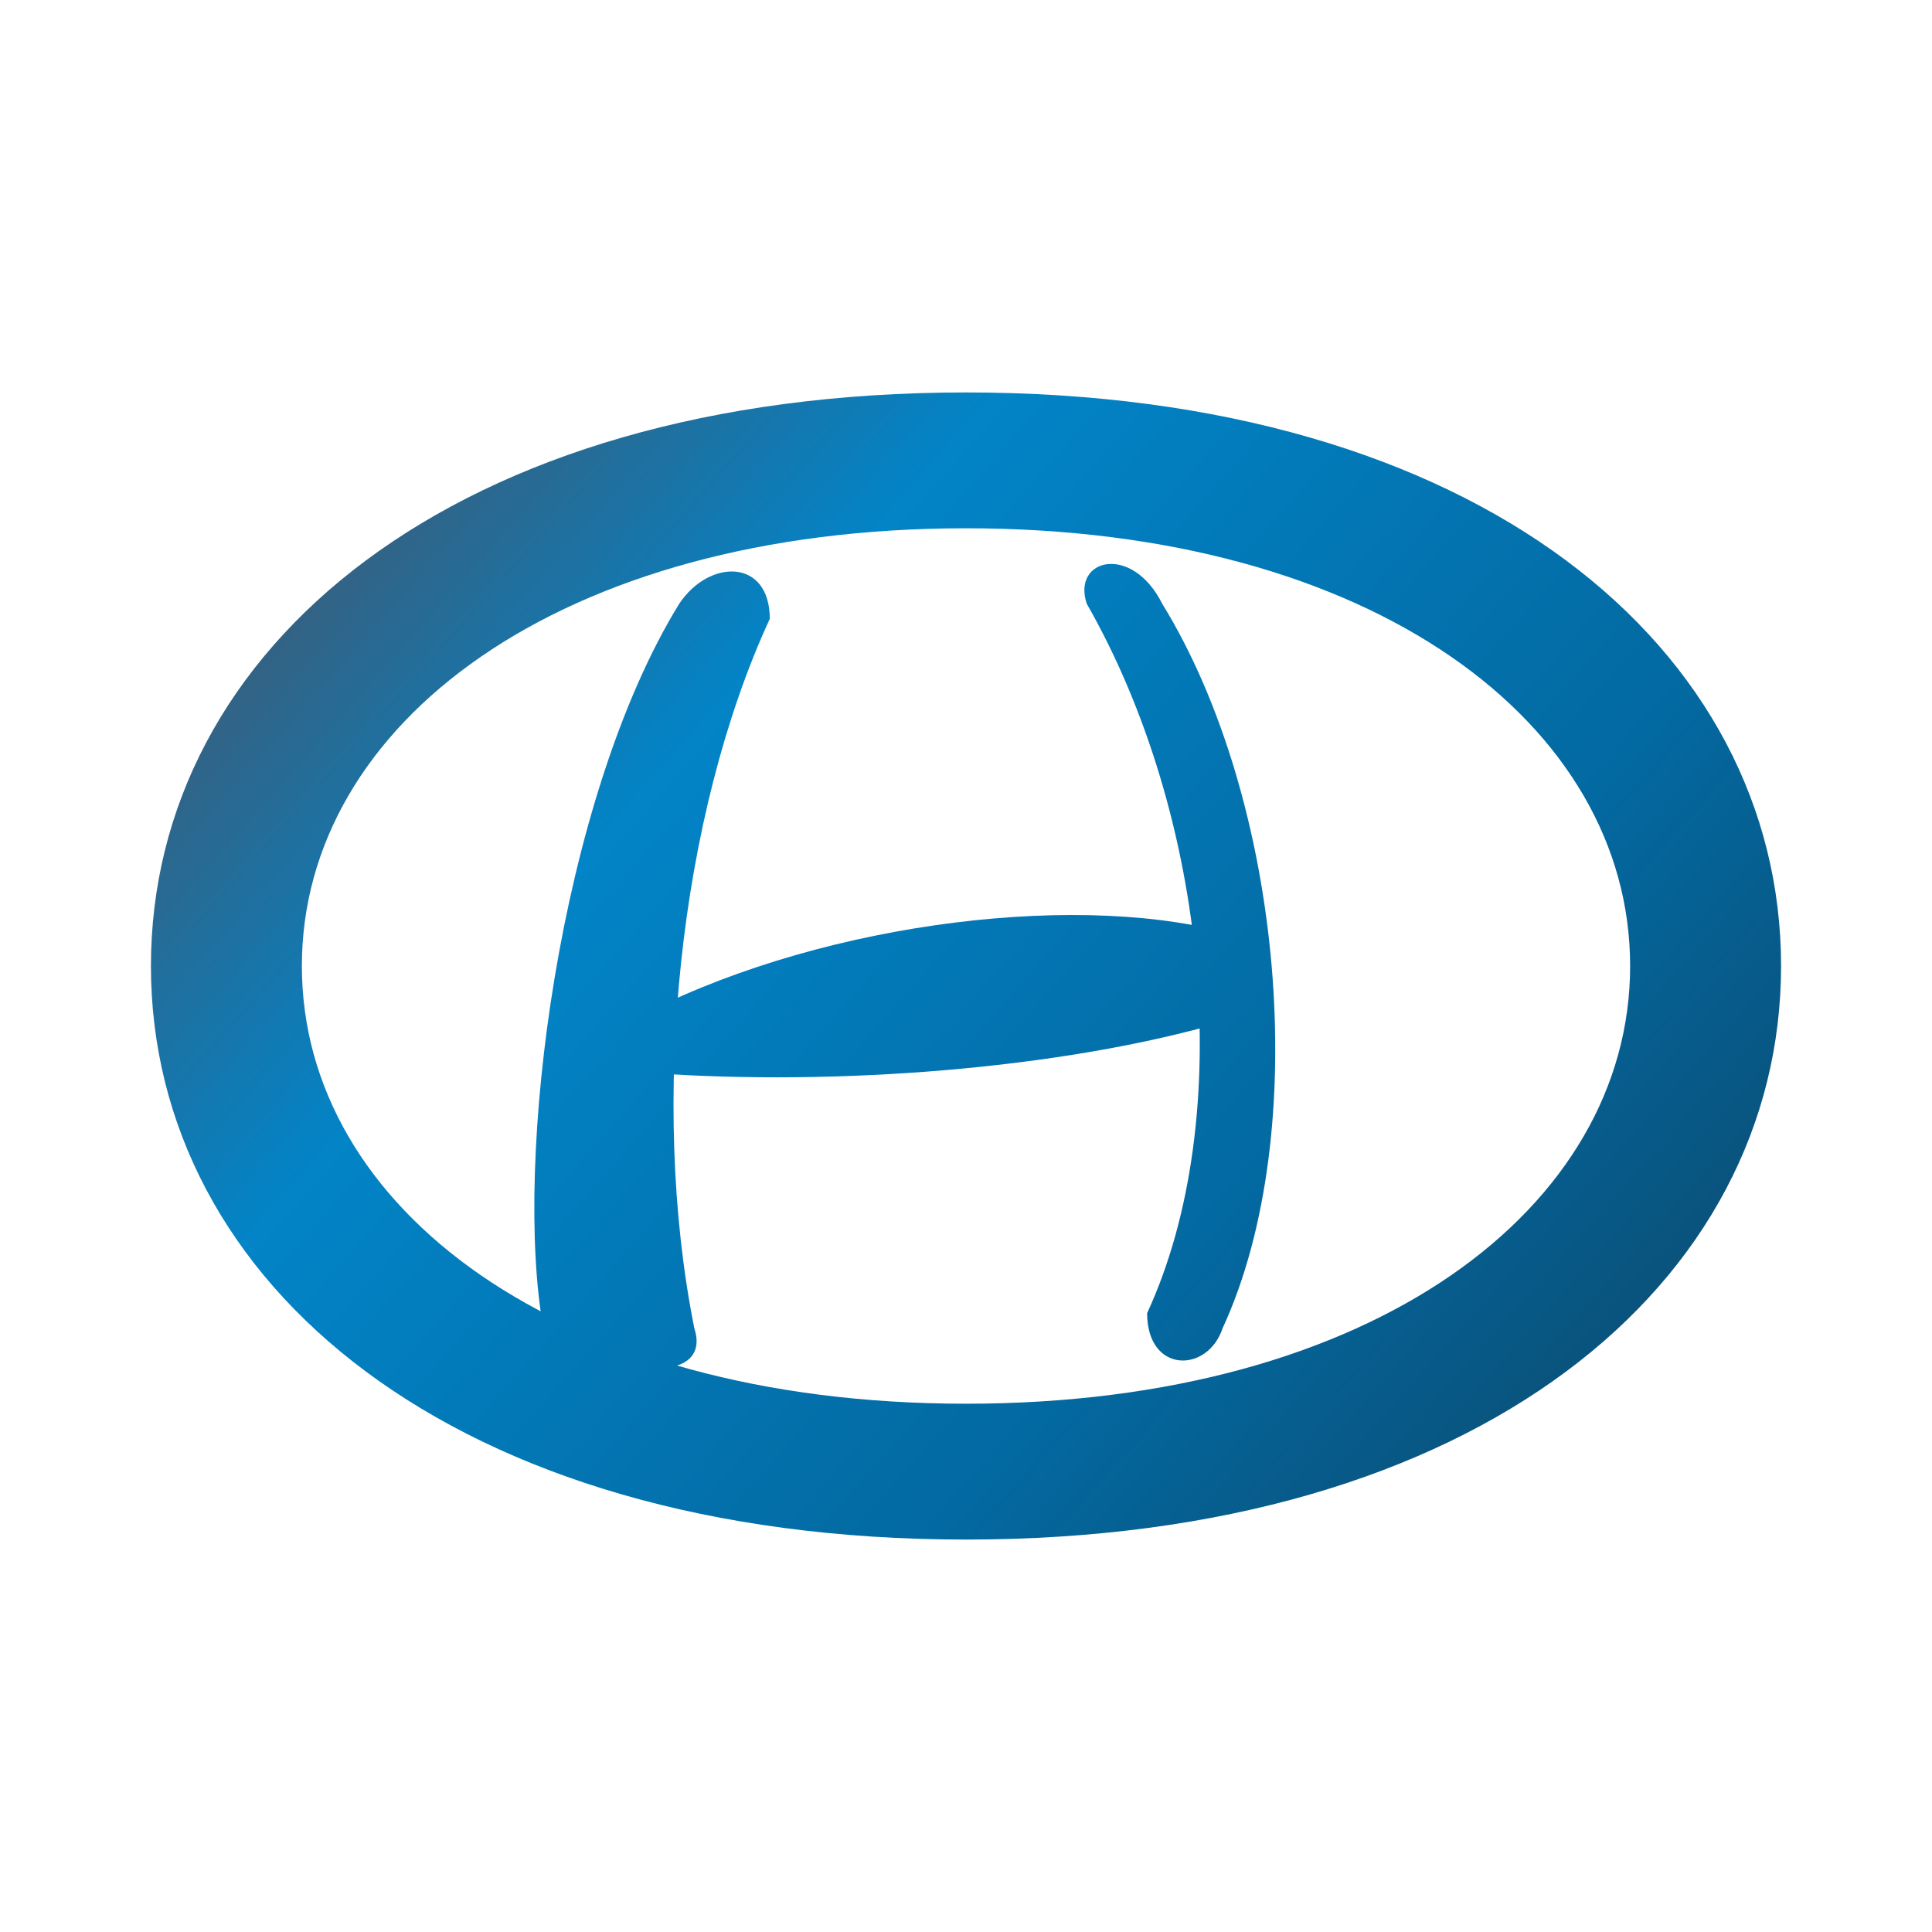
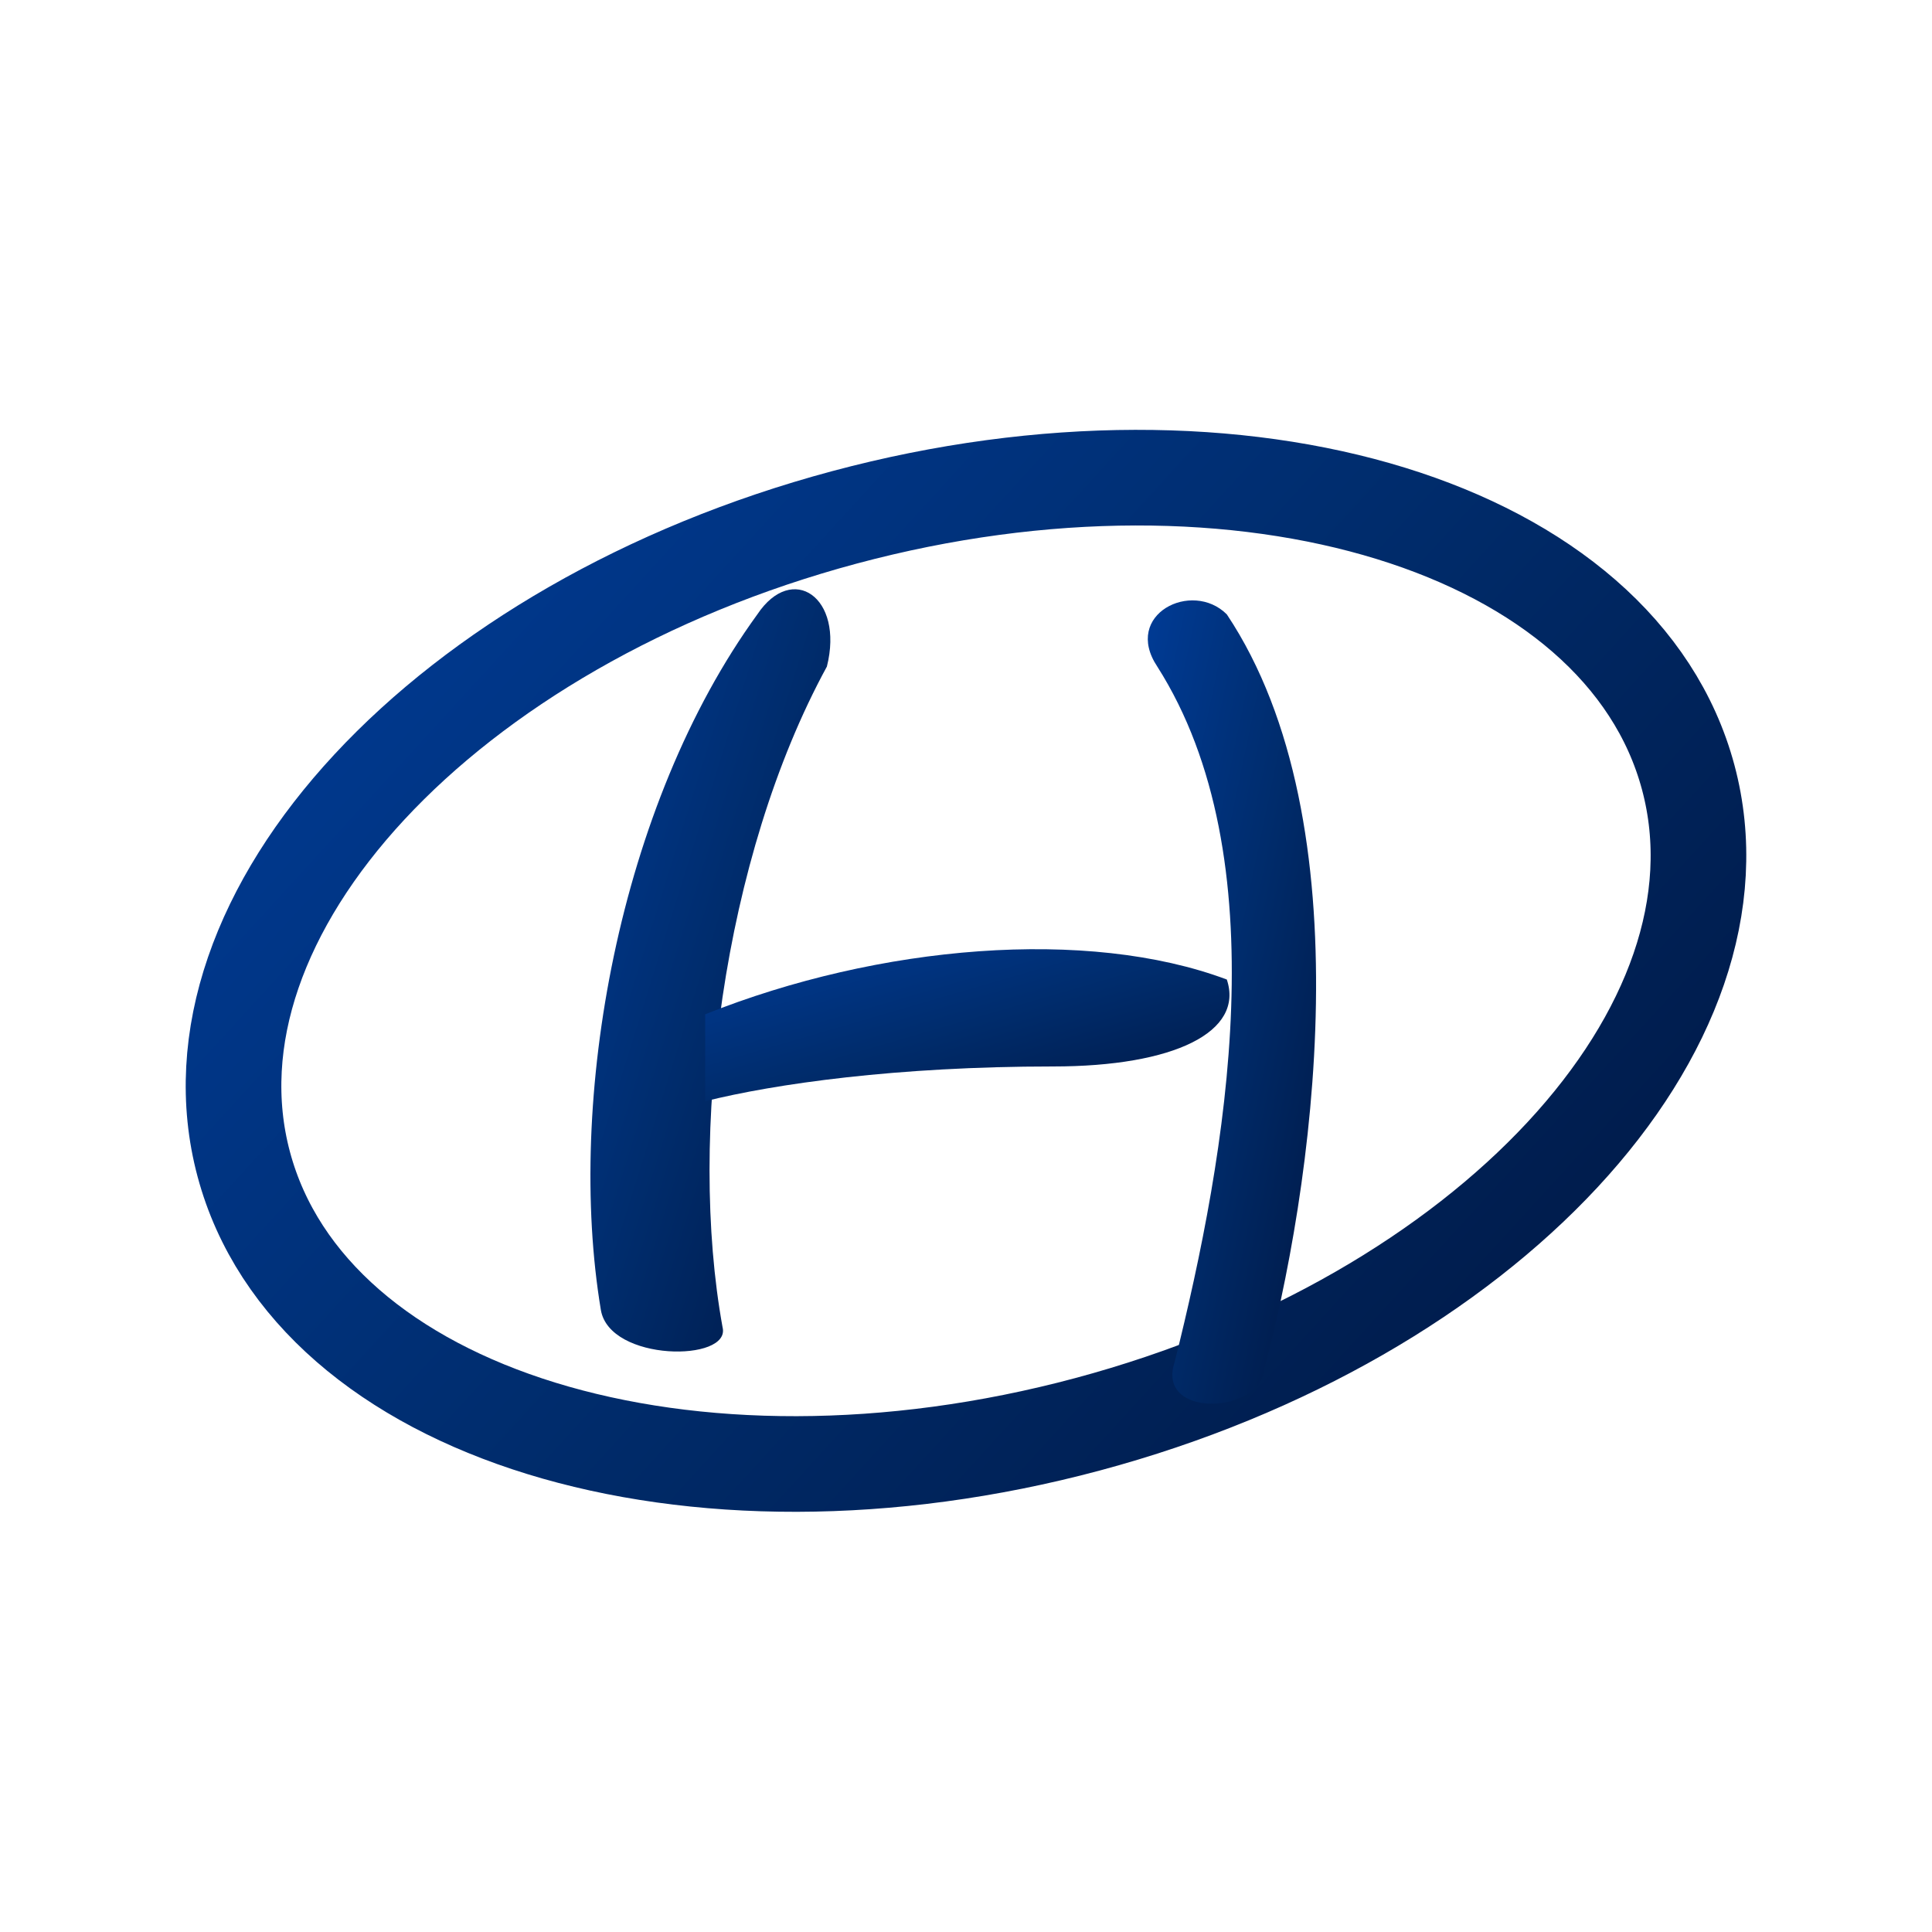
- <svg xmlns="http://www.w3.org/2000/svg" width="256" height="256" viewBox="0 0 256 256" fill="none">
+ <svg xmlns="http://www.w3.org/2000/svg" viewBox="0 0 200 200" width="200" height="200">
  <defs>
-     <linearGradient id="hyundaiSilver" x1="40" y1="40" x2="216" y2="216" gradientUnits="userSpaceOnUse">
-       <stop offset="0%" stop-color="#3B82F6" />
-       <stop offset="40%" stop-color="#1D4ED8" />
-       <stop offset="100%" stop-color="#0F172A" />
-     </linearGradient>
-     <linearGradient id="chromeGrad" x1="40" y1="50" x2="216" y2="206" gradientUnits="userSpaceOnUse">
-       <stop offset="0%" stop-color="#475569" />
-       <stop offset="30%" stop-color="#0284C7" />
-       <stop offset="70%" stop-color="#0369A1" />
-       <stop offset="100%" stop-color="#0C4A6E" />
+     <linearGradient id="hyGrad" x1="0%" y1="0%" x2="100%" y2="100%">
+       <stop offset="0%" stop-color="#003B95" />
+       <stop offset="50%" stop-color="#002C6C" />
+       <stop offset="100%" stop-color="#001844" />
    </linearGradient>
  </defs>
-   <g>
-     <path d="M 128,52 C 60,52 20,86 20,128 C 20,170 60,204 128,204 C 196,204 236,170 236,128 C 236,86 196,52 128,52 Z M 128,70 C 182,70 216,96 216,128 C 216,160 182,186 128,186 C 74,186 40,160 40,128 C 40,96 74,70 128,70 Z" fill="url(#chromeGrad)" />
-     <path d="M 72,176 C 68,154 74,106 90,80 C 94,74 102,74 102,82 C 90,108 86,146 92,176 C 94,182 86,184 72,176 Z" fill="url(#chromeGrad)" />
-     <path d="M 154,80 C 170,106 174,150 162,176 C 160,182 152,182 152,174 C 164,148 160,108 144,80 C 142,74 150,72 154,80 Z" fill="url(#chromeGrad)" />
-     <path d="M 86,134 C 110,122 144,118 164,124 C 168,126 166,134 160,136 C 138,142 108,144 84,142 C 80,140 82,136 86,134 Z" fill="url(#chromeGrad)" />
+   <g transform="translate(10, 15) scale(0.9)">
+     <ellipse cx="100" cy="95" rx="86" ry="54" transform="rotate(-15, 100, 95)" fill="none" stroke="url(#hyGrad)" stroke-width="11" />
+     <path d="M 58 134 C 54 110, 60 76, 76 54 C 80 48, 86 52, 84 60 C 72 82, 68 114, 72 136 C 73 140, 59 140, 58 134 Z" fill="url(#hyGrad)" />
+     <path d="M 124 140 C 130 116, 136 82, 122 60 C 118 54, 126 50, 130 54 C 146 78, 140 120, 134 142 C 132 146, 122 146, 124 140 Z" fill="url(#hyGrad)" />
+     <path d="M 70 100 C 90 92, 114 90, 130 96 C 132 102, 124 106, 110 106 C 92 106, 78 108, 70 110 Z" fill="url(#hyGrad)" />
  </g>
</svg>
